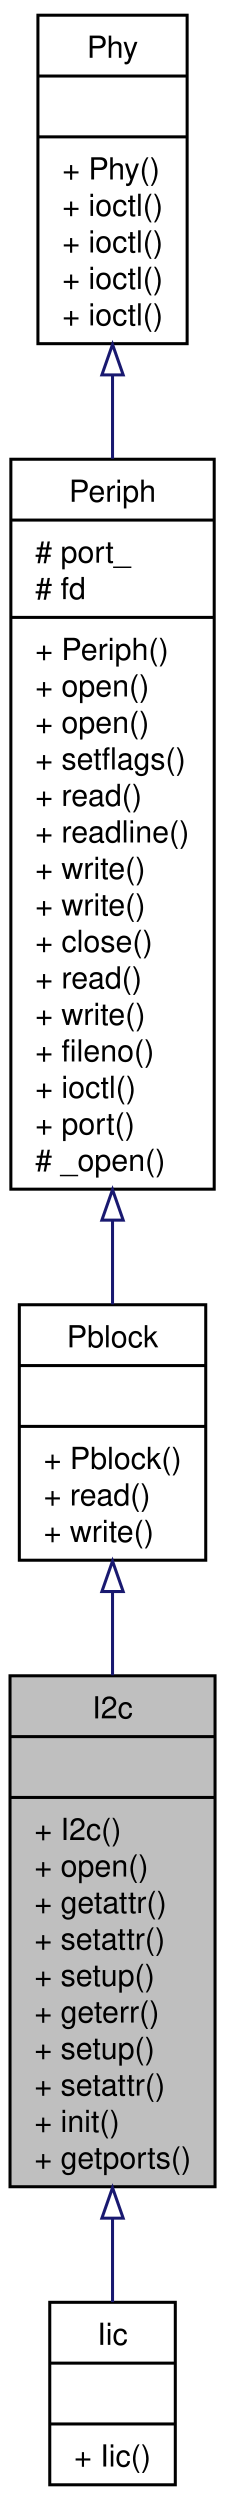
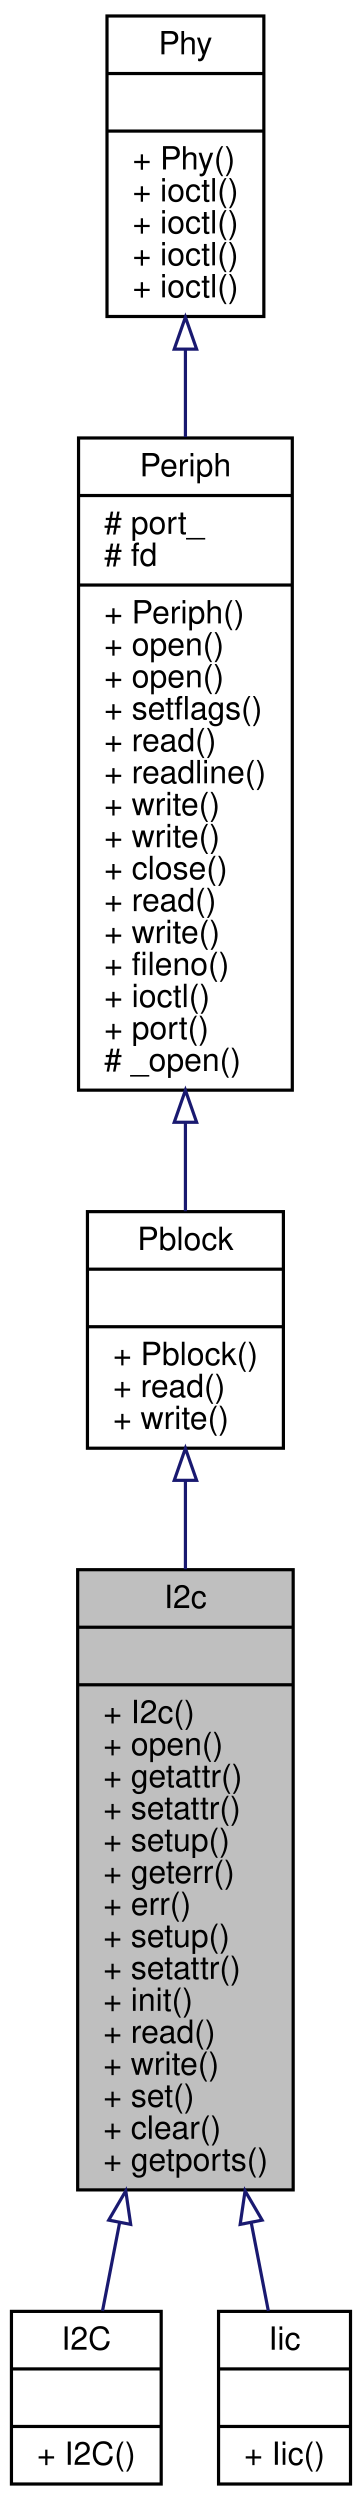
- <svg xmlns="http://www.w3.org/2000/svg" xmlns:xlink="http://www.w3.org/1999/xlink" width="74pt" height="822pt" viewBox="0.00 0.00 74.00 822.00">
-   <g id="graph0" class="graph" transform="scale(1 1) rotate(0) translate(4 818)">
+ <svg xmlns="http://www.w3.org/2000/svg" xmlns:xlink="http://www.w3.org/1999/xlink" width="113pt" height="782pt" viewBox="0.00 0.00 113.00 782.00">
+   <g id="graph0" class="graph" transform="scale(1 1) rotate(0) translate(4 778)">
    <g id="node1" class="node">
-       <polygon fill="#bfbfbf" stroke="black" points="-0.706,-99 -0.706,-267 66.706,-267 66.706,-99 -0.706,-99" />
-       <text text-anchor="middle" x="33" y="-253" font-family="Helvetica,sans-Serif" font-size="10.00">I2c</text>
-       <polyline fill="none" stroke="black" points="-0.706,-247 66.706,-247 " />
-       <text text-anchor="middle" x="33" y="-233" font-family="Helvetica,sans-Serif" font-size="10.00"> </text>
-       <polyline fill="none" stroke="black" points="-0.706,-227 66.706,-227 " />
-       <text text-anchor="start" x="7.294" y="-213" font-family="Helvetica,sans-Serif" font-size="10.00">+ I2c()</text>
-       <text text-anchor="start" x="7.294" y="-201" font-family="Helvetica,sans-Serif" font-size="10.00">+ open()</text>
-       <text text-anchor="start" x="7.294" y="-189" font-family="Helvetica,sans-Serif" font-size="10.00">+ getattr()</text>
-       <text text-anchor="start" x="7.294" y="-177" font-family="Helvetica,sans-Serif" font-size="10.00">+ setattr()</text>
-       <text text-anchor="start" x="7.294" y="-165" font-family="Helvetica,sans-Serif" font-size="10.00">+ setup()</text>
-       <text text-anchor="start" x="7.294" y="-153" font-family="Helvetica,sans-Serif" font-size="10.00">+ geterr()</text>
-       <text text-anchor="start" x="7.294" y="-141" font-family="Helvetica,sans-Serif" font-size="10.00">+ setup()</text>
-       <text text-anchor="start" x="7.294" y="-129" font-family="Helvetica,sans-Serif" font-size="10.00">+ setattr()</text>
-       <text text-anchor="start" x="7.294" y="-117" font-family="Helvetica,sans-Serif" font-size="10.00">+ init()</text>
-       <text text-anchor="start" x="7.294" y="-105" font-family="Helvetica,sans-Serif" font-size="10.00">+ getports()</text>
+       <polygon fill="#bfbfbf" stroke="black" points="20.294,-93 20.294,-287 87.706,-287 87.706,-93 20.294,-93" />
+       <text text-anchor="middle" x="54" y="-275" font-family="Helvetica,sans-Serif" font-size="10.00">I2c</text>
+       <polyline fill="none" stroke="black" points="20.294,-269 87.706,-269 " />
+       <text text-anchor="middle" x="54" y="-257" font-family="Helvetica,sans-Serif" font-size="10.00"> </text>
+       <polyline fill="none" stroke="black" points="20.294,-251 87.706,-251 " />
+       <text text-anchor="start" x="28.294" y="-239" font-family="Helvetica,sans-Serif" font-size="10.00">+ I2c()</text>
+       <text text-anchor="start" x="28.294" y="-229" font-family="Helvetica,sans-Serif" font-size="10.00">+ open()</text>
+       <text text-anchor="start" x="28.294" y="-219" font-family="Helvetica,sans-Serif" font-size="10.00">+ getattr()</text>
+       <text text-anchor="start" x="28.294" y="-209" font-family="Helvetica,sans-Serif" font-size="10.00">+ setattr()</text>
+       <text text-anchor="start" x="28.294" y="-199" font-family="Helvetica,sans-Serif" font-size="10.00">+ setup()</text>
+       <text text-anchor="start" x="28.294" y="-189" font-family="Helvetica,sans-Serif" font-size="10.00">+ geterr()</text>
+       <text text-anchor="start" x="28.294" y="-179" font-family="Helvetica,sans-Serif" font-size="10.00">+ err()</text>
+       <text text-anchor="start" x="28.294" y="-169" font-family="Helvetica,sans-Serif" font-size="10.00">+ setup()</text>
+       <text text-anchor="start" x="28.294" y="-159" font-family="Helvetica,sans-Serif" font-size="10.00">+ setattr()</text>
+       <text text-anchor="start" x="28.294" y="-149" font-family="Helvetica,sans-Serif" font-size="10.00">+ init()</text>
+       <text text-anchor="start" x="28.294" y="-139" font-family="Helvetica,sans-Serif" font-size="10.00">+ read()</text>
+       <text text-anchor="start" x="28.294" y="-129" font-family="Helvetica,sans-Serif" font-size="10.00">+ write()</text>
+       <text text-anchor="start" x="28.294" y="-119" font-family="Helvetica,sans-Serif" font-size="10.00">+ set()</text>
+       <text text-anchor="start" x="28.294" y="-109" font-family="Helvetica,sans-Serif" font-size="10.00">+ clear()</text>
+       <text text-anchor="start" x="28.294" y="-99" font-family="Helvetica,sans-Serif" font-size="10.00">+ getports()</text>
    </g>
    <g id="node5" class="node">
      <g id="a_node5">
-         <a xlink:href="class_iic.html" target="_top" xlink:title="IIC Class (alternate class for I2c) ">
-           <polygon fill="none" stroke="black" points="12.361,-1 12.361,-61 53.639,-61 53.639,-1 12.361,-1" />
-           <text text-anchor="middle" x="33" y="-47" font-family="Helvetica,sans-Serif" font-size="10.00">Iic</text>
-           <polyline fill="none" stroke="black" points="12.361,-41 53.639,-41 " />
-           <text text-anchor="middle" x="33" y="-27" font-family="Helvetica,sans-Serif" font-size="10.00"> </text>
-           <polyline fill="none" stroke="black" points="12.361,-21 53.639,-21 " />
-           <text text-anchor="start" x="20.361" y="-7" font-family="Helvetica,sans-Serif" font-size="10.00">+ Iic()</text>
+         <a xlink:href="class_i2_c.html" target="_top" xlink:title="I2C Class (alternate class for I2c) ">
+           <polygon fill="none" stroke="black" points="-0.42,-1 -0.42,-55 46.42,-55 46.42,-1 -0.42,-1" />
+           <text text-anchor="middle" x="23" y="-43" font-family="Helvetica,sans-Serif" font-size="10.00">I2C</text>
+           <polyline fill="none" stroke="black" points="-0.42,-37 46.42,-37 " />
+           <text text-anchor="middle" x="23" y="-25" font-family="Helvetica,sans-Serif" font-size="10.00"> </text>
+           <polyline fill="none" stroke="black" points="-0.42,-19 46.42,-19 " />
+           <text text-anchor="start" x="7.58" y="-7" font-family="Helvetica,sans-Serif" font-size="10.00">+ I2C()</text>
        </a>
      </g>
    </g>
    <g id="edge4" class="edge">
-       <path fill="none" stroke="midnightblue" d="M33,-88.647C33,-78.751 33,-69.31 33,-61.072" />
-       <polygon fill="none" stroke="midnightblue" points="29.5,-88.666 33,-98.666 36.5,-88.666 29.5,-88.666" />
+       <path fill="none" stroke="midnightblue" d="M33.431,-82.837C31.472,-72.728 29.635,-63.246 28.065,-55.141" />
+       <polygon fill="none" stroke="midnightblue" points="30.003,-83.544 35.341,-92.696 36.875,-82.213 30.003,-83.544" />
+     </g>
+     <g id="node6" class="node">
+       <g id="a_node6">
+         <a xlink:href="class_iic.html" target="_top" xlink:title="IIC Class (alternate class for I2c) ">
+           <polygon fill="none" stroke="black" points="64.361,-1 64.361,-55 105.639,-55 105.639,-1 64.361,-1" />
+           <text text-anchor="middle" x="85" y="-43" font-family="Helvetica,sans-Serif" font-size="10.00">Iic</text>
+           <polyline fill="none" stroke="black" points="64.361,-37 105.639,-37 " />
+           <text text-anchor="middle" x="85" y="-25" font-family="Helvetica,sans-Serif" font-size="10.00"> </text>
+           <polyline fill="none" stroke="black" points="64.361,-19 105.639,-19 " />
+           <text text-anchor="start" x="72.361" y="-7" font-family="Helvetica,sans-Serif" font-size="10.00">+ Iic()</text>
+         </a>
+       </g>
+     </g>
+     <g id="edge5" class="edge">
+       <path fill="none" stroke="midnightblue" d="M74.569,-82.837C76.528,-72.728 78.365,-63.246 79.935,-55.141" />
+       <polygon fill="none" stroke="midnightblue" points="71.125,-82.213 72.659,-92.696 77.997,-83.544 71.125,-82.213" />
    </g>
    <g id="node2" class="node">
      <g id="a_node2">
        <a xlink:href="class_pblock.html" target="_top" xlink:title="Peripheral Block Class. ">
-           <polygon fill="none" stroke="black" points="2.354,-305 2.354,-389 63.647,-389 63.647,-305 2.354,-305" />
-           <text text-anchor="middle" x="33" y="-375" font-family="Helvetica,sans-Serif" font-size="10.00">Pblock</text>
-           <polyline fill="none" stroke="black" points="2.354,-369 63.647,-369 " />
-           <text text-anchor="middle" x="33" y="-355" font-family="Helvetica,sans-Serif" font-size="10.00"> </text>
-           <polyline fill="none" stroke="black" points="2.354,-349 63.647,-349 " />
-           <text text-anchor="start" x="10.354" y="-335" font-family="Helvetica,sans-Serif" font-size="10.00">+ Pblock()</text>
-           <text text-anchor="start" x="10.354" y="-323" font-family="Helvetica,sans-Serif" font-size="10.00">+ read()</text>
-           <text text-anchor="start" x="10.354" y="-311" font-family="Helvetica,sans-Serif" font-size="10.00">+ write()</text>
+           <polygon fill="none" stroke="black" points="23.354,-325 23.354,-399 84.647,-399 84.647,-325 23.354,-325" />
+           <text text-anchor="middle" x="54" y="-387" font-family="Helvetica,sans-Serif" font-size="10.00">Pblock</text>
+           <polyline fill="none" stroke="black" points="23.354,-381 84.647,-381 " />
+           <text text-anchor="middle" x="54" y="-369" font-family="Helvetica,sans-Serif" font-size="10.00"> </text>
+           <polyline fill="none" stroke="black" points="23.354,-363 84.647,-363 " />
+           <text text-anchor="start" x="31.354" y="-351" font-family="Helvetica,sans-Serif" font-size="10.00">+ Pblock()</text>
+           <text text-anchor="start" x="31.354" y="-341" font-family="Helvetica,sans-Serif" font-size="10.00">+ read()</text>
+           <text text-anchor="start" x="31.354" y="-331" font-family="Helvetica,sans-Serif" font-size="10.00">+ write()</text>
        </a>
      </g>
    </g>
    <g id="edge1" class="edge">
-       <path fill="none" stroke="midnightblue" d="M33,-294.664C33,-285.877 33,-276.549 33,-267.183" />
-       <polygon fill="none" stroke="midnightblue" points="29.5,-294.701 33,-304.701 36.5,-294.701 29.5,-294.701" />
+       <path fill="none" stroke="midnightblue" d="M54,-314.737C54,-306.06 54,-296.699 54,-287.146" />
+       <polygon fill="none" stroke="midnightblue" points="50.5,-314.947 54,-324.947 57.5,-314.947 50.5,-314.947" />
    </g>
    <g id="node3" class="node">
      <g id="a_node3">
        <a xlink:href="class_periph.html" target="_top" xlink:title="Peripheral Class. ">
-           <polygon fill="none" stroke="black" points="-0.43,-427 -0.43,-667 66.43,-667 66.43,-427 -0.43,-427" />
-           <text text-anchor="middle" x="33" y="-653" font-family="Helvetica,sans-Serif" font-size="10.00">Periph</text>
-           <polyline fill="none" stroke="black" points="-0.43,-647 66.43,-647 " />
-           <text text-anchor="start" x="7.57" y="-633" font-family="Helvetica,sans-Serif" font-size="10.00"># port_</text>
-           <text text-anchor="start" x="7.57" y="-621" font-family="Helvetica,sans-Serif" font-size="10.00"># fd</text>
-           <polyline fill="none" stroke="black" points="-0.43,-615 66.43,-615 " />
-           <text text-anchor="start" x="7.57" y="-601" font-family="Helvetica,sans-Serif" font-size="10.00">+ Periph()</text>
-           <text text-anchor="start" x="7.57" y="-589" font-family="Helvetica,sans-Serif" font-size="10.00">+ open()</text>
-           <text text-anchor="start" x="7.57" y="-577" font-family="Helvetica,sans-Serif" font-size="10.00">+ open()</text>
-           <text text-anchor="start" x="7.57" y="-565" font-family="Helvetica,sans-Serif" font-size="10.00">+ setflags()</text>
-           <text text-anchor="start" x="7.57" y="-553" font-family="Helvetica,sans-Serif" font-size="10.00">+ read()</text>
-           <text text-anchor="start" x="7.57" y="-541" font-family="Helvetica,sans-Serif" font-size="10.00">+ readline()</text>
-           <text text-anchor="start" x="7.57" y="-529" font-family="Helvetica,sans-Serif" font-size="10.00">+ write()</text>
-           <text text-anchor="start" x="7.57" y="-517" font-family="Helvetica,sans-Serif" font-size="10.00">+ write()</text>
-           <text text-anchor="start" x="7.57" y="-505" font-family="Helvetica,sans-Serif" font-size="10.00">+ close()</text>
-           <text text-anchor="start" x="7.57" y="-493" font-family="Helvetica,sans-Serif" font-size="10.00">+ read()</text>
-           <text text-anchor="start" x="7.57" y="-481" font-family="Helvetica,sans-Serif" font-size="10.00">+ write()</text>
-           <text text-anchor="start" x="7.57" y="-469" font-family="Helvetica,sans-Serif" font-size="10.00">+ fileno()</text>
-           <text text-anchor="start" x="7.57" y="-457" font-family="Helvetica,sans-Serif" font-size="10.00">+ ioctl()</text>
-           <text text-anchor="start" x="7.57" y="-445" font-family="Helvetica,sans-Serif" font-size="10.00">+ port()</text>
-           <text text-anchor="start" x="7.57" y="-433" font-family="Helvetica,sans-Serif" font-size="10.00"># _open()</text>
+           <polygon fill="none" stroke="black" points="20.57,-437 20.57,-641 87.43,-641 87.43,-437 20.57,-437" />
+           <text text-anchor="middle" x="54" y="-629" font-family="Helvetica,sans-Serif" font-size="10.00">Periph</text>
+           <polyline fill="none" stroke="black" points="20.57,-623 87.43,-623 " />
+           <text text-anchor="start" x="28.57" y="-611" font-family="Helvetica,sans-Serif" font-size="10.00"># port_</text>
+           <text text-anchor="start" x="28.57" y="-601" font-family="Helvetica,sans-Serif" font-size="10.00"># fd</text>
+           <polyline fill="none" stroke="black" points="20.57,-595 87.43,-595 " />
+           <text text-anchor="start" x="28.57" y="-583" font-family="Helvetica,sans-Serif" font-size="10.00">+ Periph()</text>
+           <text text-anchor="start" x="28.57" y="-573" font-family="Helvetica,sans-Serif" font-size="10.00">+ open()</text>
+           <text text-anchor="start" x="28.57" y="-563" font-family="Helvetica,sans-Serif" font-size="10.00">+ open()</text>
+           <text text-anchor="start" x="28.57" y="-553" font-family="Helvetica,sans-Serif" font-size="10.00">+ setflags()</text>
+           <text text-anchor="start" x="28.57" y="-543" font-family="Helvetica,sans-Serif" font-size="10.00">+ read()</text>
+           <text text-anchor="start" x="28.57" y="-533" font-family="Helvetica,sans-Serif" font-size="10.00">+ readline()</text>
+           <text text-anchor="start" x="28.57" y="-523" font-family="Helvetica,sans-Serif" font-size="10.00">+ write()</text>
+           <text text-anchor="start" x="28.57" y="-513" font-family="Helvetica,sans-Serif" font-size="10.00">+ write()</text>
+           <text text-anchor="start" x="28.57" y="-503" font-family="Helvetica,sans-Serif" font-size="10.00">+ close()</text>
+           <text text-anchor="start" x="28.57" y="-493" font-family="Helvetica,sans-Serif" font-size="10.00">+ read()</text>
+           <text text-anchor="start" x="28.57" y="-483" font-family="Helvetica,sans-Serif" font-size="10.00">+ write()</text>
+           <text text-anchor="start" x="28.57" y="-473" font-family="Helvetica,sans-Serif" font-size="10.00">+ fileno()</text>
+           <text text-anchor="start" x="28.57" y="-463" font-family="Helvetica,sans-Serif" font-size="10.00">+ ioctl()</text>
+           <text text-anchor="start" x="28.57" y="-453" font-family="Helvetica,sans-Serif" font-size="10.00">+ port()</text>
+           <text text-anchor="start" x="28.57" y="-443" font-family="Helvetica,sans-Serif" font-size="10.00"># _open()</text>
        </a>
      </g>
    </g>
    <g id="edge2" class="edge">
-       <path fill="none" stroke="midnightblue" d="M33,-416.556C33,-406.837 33,-397.551 33,-389.127" />
-       <polygon fill="none" stroke="midnightblue" points="29.5,-416.824 33,-426.824 36.5,-416.824 29.5,-416.824" />
+       <path fill="none" stroke="midnightblue" d="M54,-426.948C54,-417.058 54,-407.602 54,-399.138" />
+       <polygon fill="none" stroke="midnightblue" points="50.5,-426.962 54,-436.962 57.5,-426.962 50.5,-426.962" />
    </g>
    <g id="node4" class="node">
      <g id="a_node4">
        <a xlink:href="class_phy.html" target="_top" xlink:title="Base Applib Class for Physical devices. ">
-           <polygon fill="none" stroke="black" points="8.469,-705 8.469,-813 57.531,-813 57.531,-705 8.469,-705" />
-           <text text-anchor="middle" x="33" y="-799" font-family="Helvetica,sans-Serif" font-size="10.00">Phy</text>
-           <polyline fill="none" stroke="black" points="8.469,-793 57.531,-793 " />
-           <text text-anchor="middle" x="33" y="-779" font-family="Helvetica,sans-Serif" font-size="10.00"> </text>
-           <polyline fill="none" stroke="black" points="8.469,-773 57.531,-773 " />
-           <text text-anchor="start" x="16.469" y="-759" font-family="Helvetica,sans-Serif" font-size="10.00">+ Phy()</text>
-           <text text-anchor="start" x="16.469" y="-747" font-family="Helvetica,sans-Serif" font-size="10.00">+ ioctl()</text>
-           <text text-anchor="start" x="16.469" y="-735" font-family="Helvetica,sans-Serif" font-size="10.00">+ ioctl()</text>
-           <text text-anchor="start" x="16.469" y="-723" font-family="Helvetica,sans-Serif" font-size="10.00">+ ioctl()</text>
-           <text text-anchor="start" x="16.469" y="-711" font-family="Helvetica,sans-Serif" font-size="10.00">+ ioctl()</text>
+           <polygon fill="none" stroke="black" points="29.469,-679 29.469,-773 78.531,-773 78.531,-679 29.469,-679" />
+           <text text-anchor="middle" x="54" y="-761" font-family="Helvetica,sans-Serif" font-size="10.00">Phy</text>
+           <polyline fill="none" stroke="black" points="29.469,-755 78.531,-755 " />
+           <text text-anchor="middle" x="54" y="-743" font-family="Helvetica,sans-Serif" font-size="10.00"> </text>
+           <polyline fill="none" stroke="black" points="29.469,-737 78.531,-737 " />
+           <text text-anchor="start" x="37.469" y="-725" font-family="Helvetica,sans-Serif" font-size="10.00">+ Phy()</text>
+           <text text-anchor="start" x="37.469" y="-715" font-family="Helvetica,sans-Serif" font-size="10.00">+ ioctl()</text>
+           <text text-anchor="start" x="37.469" y="-705" font-family="Helvetica,sans-Serif" font-size="10.00">+ ioctl()</text>
+           <text text-anchor="start" x="37.469" y="-695" font-family="Helvetica,sans-Serif" font-size="10.00">+ ioctl()</text>
+           <text text-anchor="start" x="37.469" y="-685" font-family="Helvetica,sans-Serif" font-size="10.00">+ ioctl()</text>
        </a>
      </g>
    </g>
    <g id="edge3" class="edge">
-       <path fill="none" stroke="midnightblue" d="M33,-694.643C33,-685.847 33,-676.586 33,-667.17" />
-       <polygon fill="none" stroke="midnightblue" points="29.5,-694.737 33,-704.737 36.5,-694.737 29.5,-694.737" />
+       <path fill="none" stroke="midnightblue" d="M54,-668.757C54,-659.984 54,-650.695 54,-641.283" />
+       <polygon fill="none" stroke="midnightblue" points="50.5,-668.794 54,-678.794 57.5,-668.794 50.5,-668.794" />
    </g>
  </g>
</svg>
